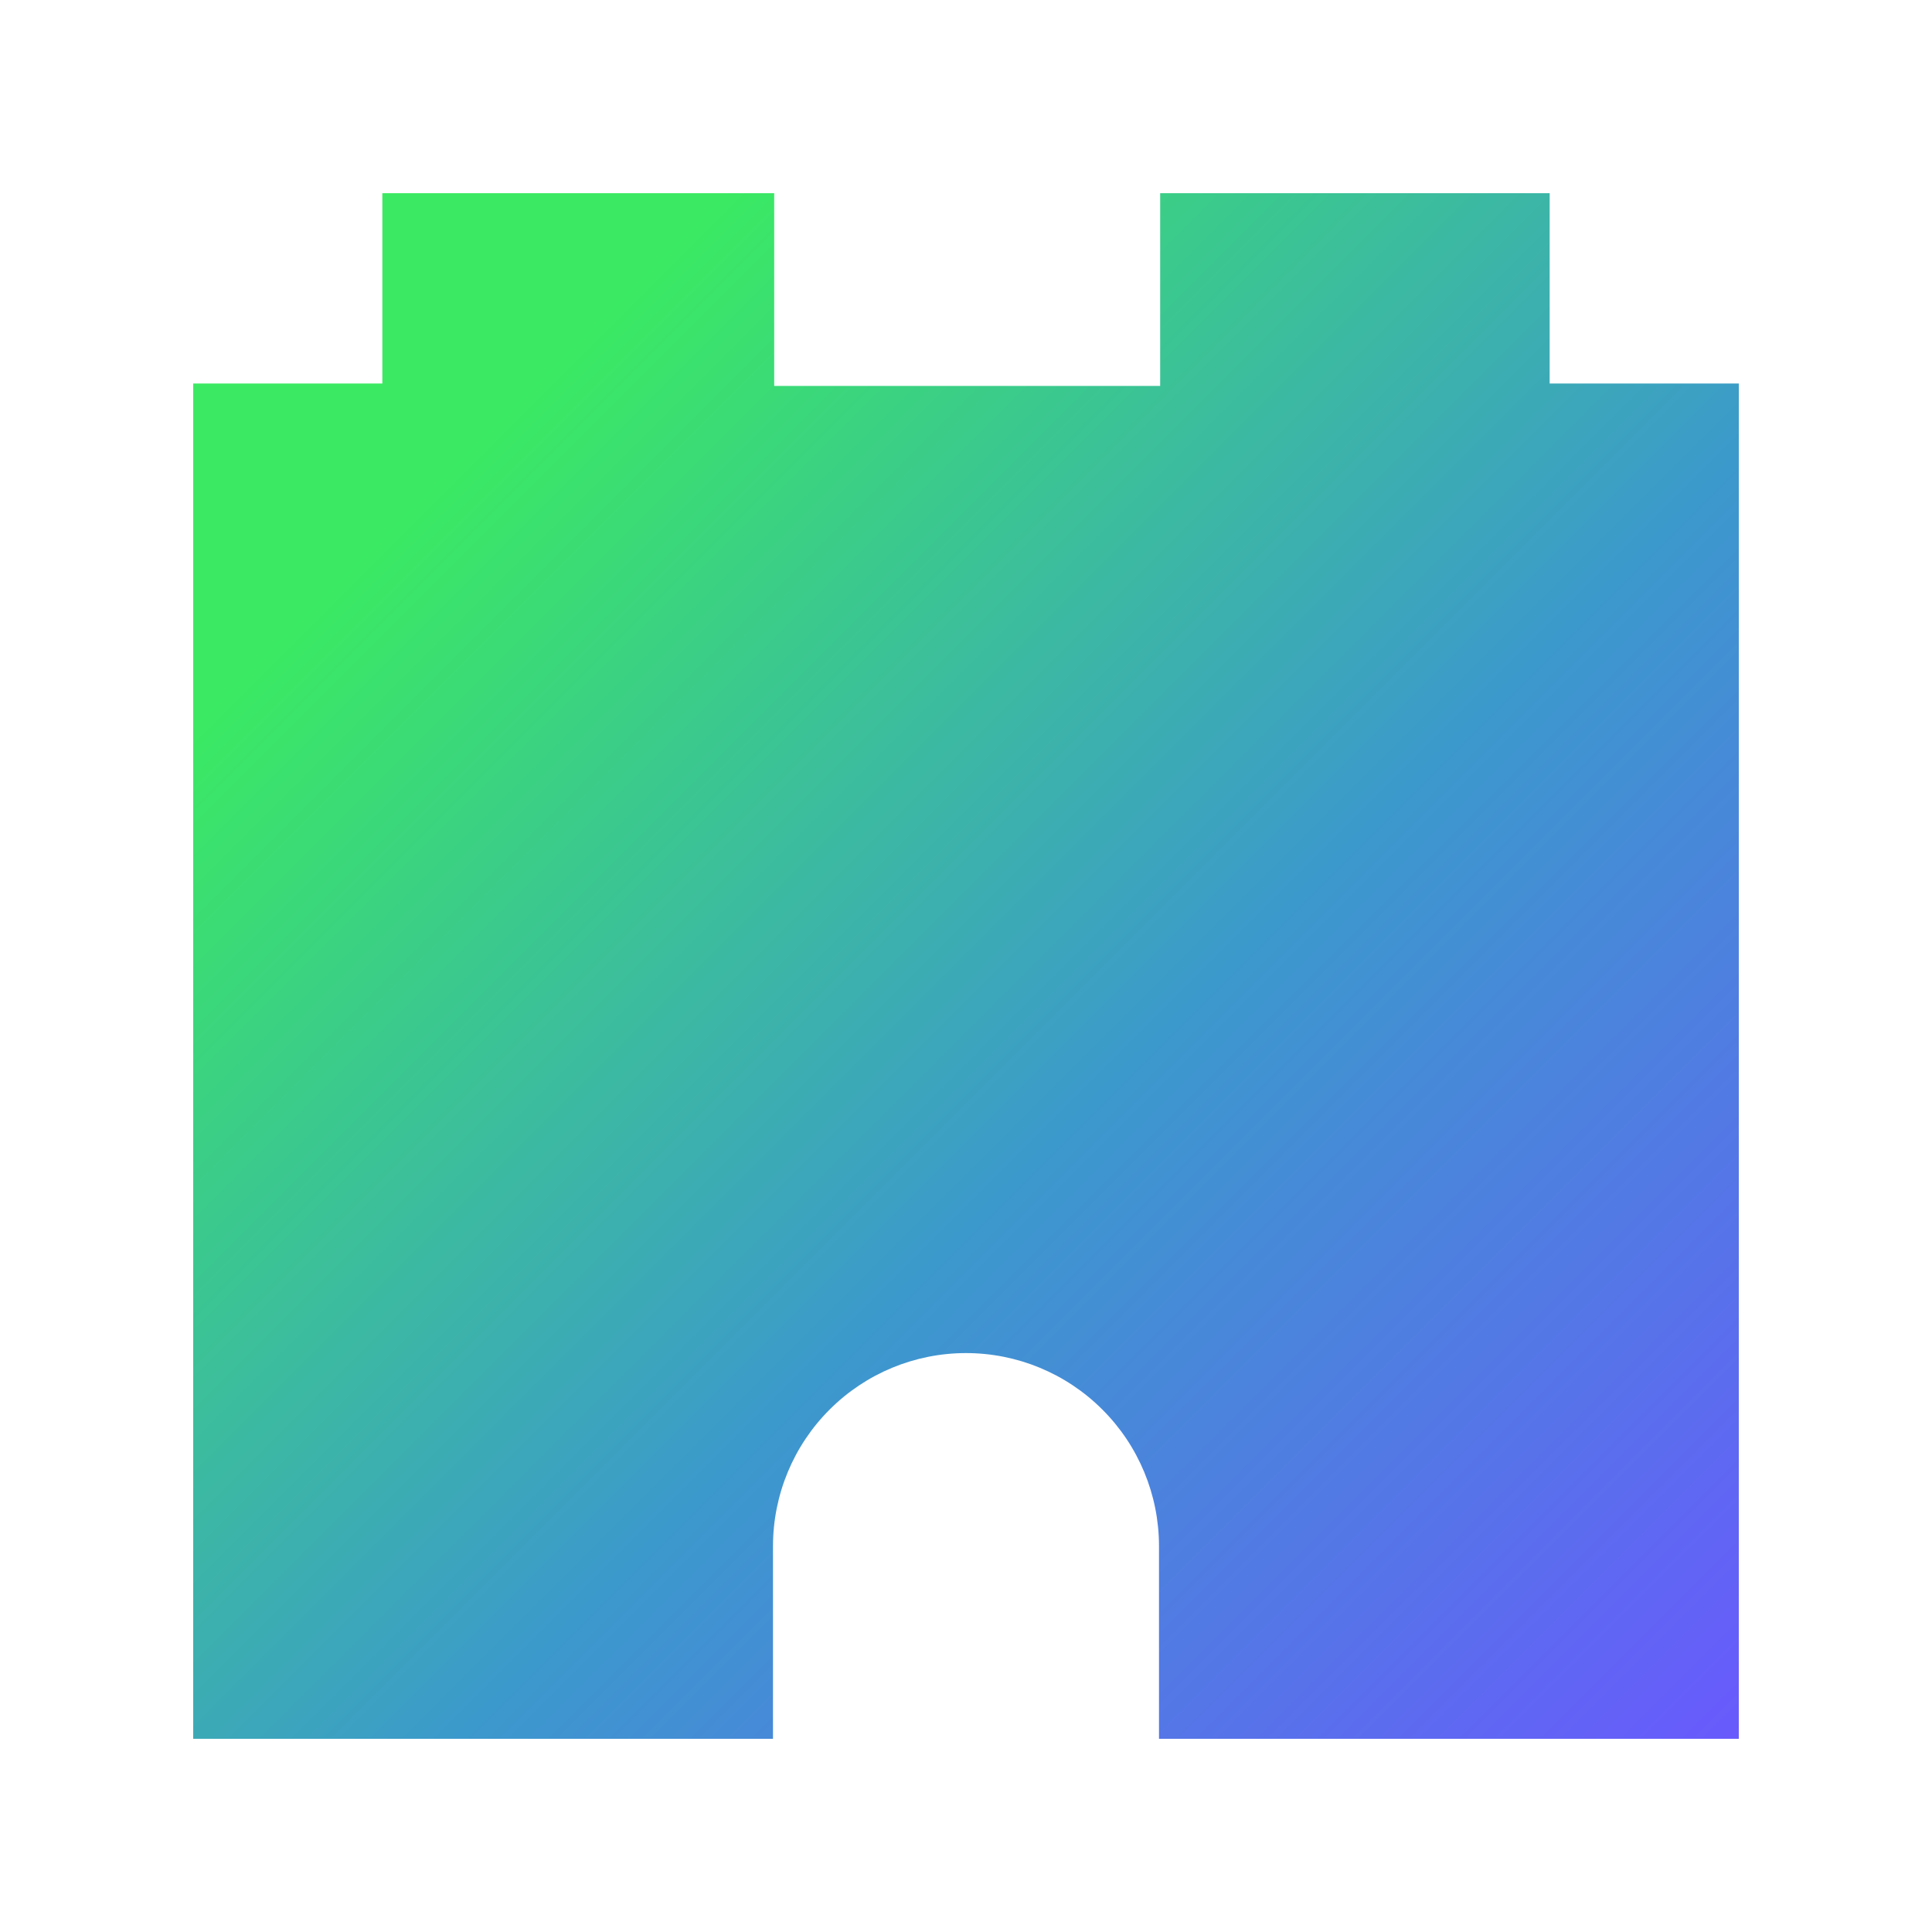
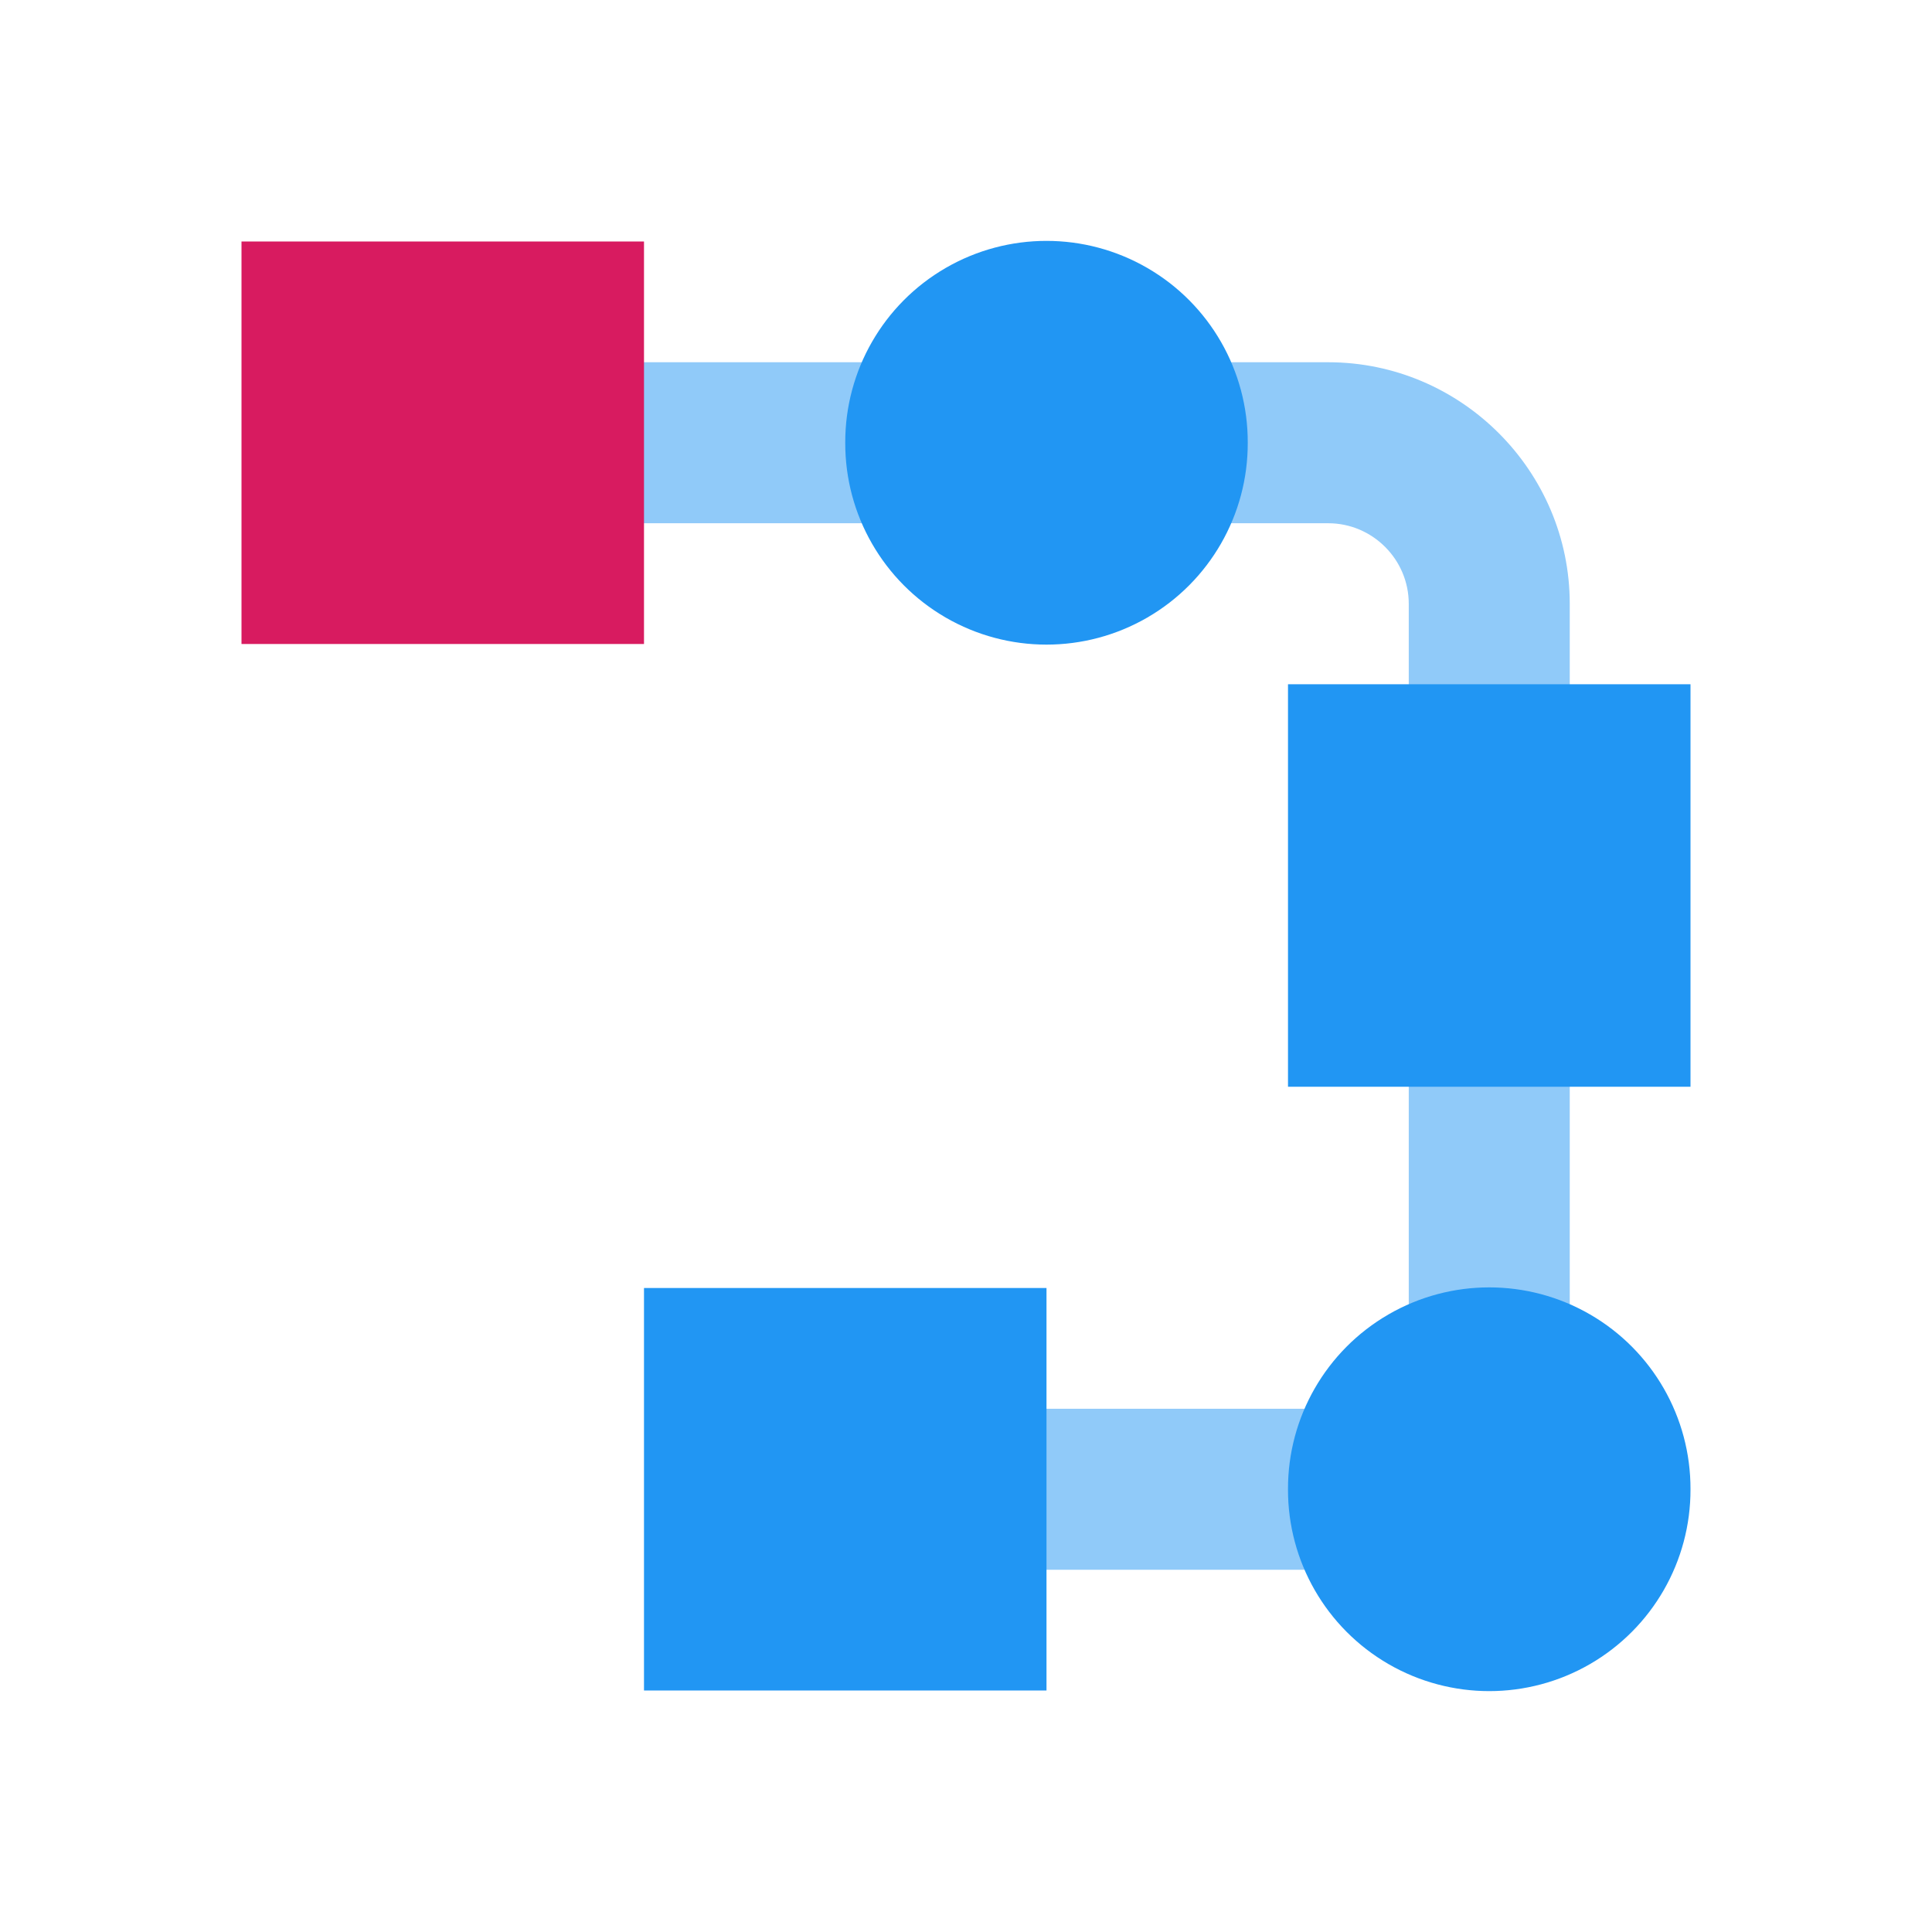
- <svg xmlns="http://www.w3.org/2000/svg" width="40" height="40" viewBox="0 0 40 40" fill="none">
-   <path d="M32.084 7.94V4H24.02V7.99H16.029V4H7.916V7.94H4V36H16.004V32.005C16.006 30.946 16.427 29.931 17.177 29.183C17.926 28.434 18.941 28.014 20 28.014C21.059 28.014 22.074 28.434 22.823 29.183C23.573 29.931 23.994 30.946 23.996 32.005V36H36V7.94H32.084Z" fill="url(#paint0_linear)" />
-   <defs>
-     <linearGradient id="paint0_linear" x1="2.942" y1="4.9" x2="37.777" y2="39.734" gradientUnits="userSpaceOnUse">
-       <stop offset="0.159" stop-color="#3BEA62" />
-       <stop offset="0.54" stop-color="#3C99CC" />
-       <stop offset="0.937" stop-color="#6B57FF" />
-     </linearGradient>
-   </defs>
+ <svg xmlns="http://www.w3.org/2000/svg" t="1747803582148" class="icon" viewBox="0 0 1024 1024" version="1.1" p-id="1471" width="40" height="40">
+   <path d="M704 192H234.667v85.333h469.333c23.467 0 42.667 19.2 42.667 42.667v426.667H490.667v85.333h341.333V320c0-70.4-57.6-128-128-128z" fill="#90CAF9" p-id="1472" />
+   <path d="M128 128h213.333v213.333H128z" fill="#D81B60" p-id="1473" />
+   <path d="M682.667 362.667h213.333v213.333H682.667zM341.333 682.667h213.333v213.333H341.333z" fill="#2196F3" p-id="1474" />
+   <path d="M554.667 234.667m-106.667 0a106.667 106.667 0 1 0 213.333 0 106.667 106.667 0 1 0-213.333 0Z" fill="#2196F3" p-id="1475" />
+   <path d="M789.333 789.333m-106.667 0a106.667 106.667 0 1 0 213.333 0 106.667 106.667 0 1 0-213.333 0Z" fill="#2196F3" p-id="1476" />
</svg>
